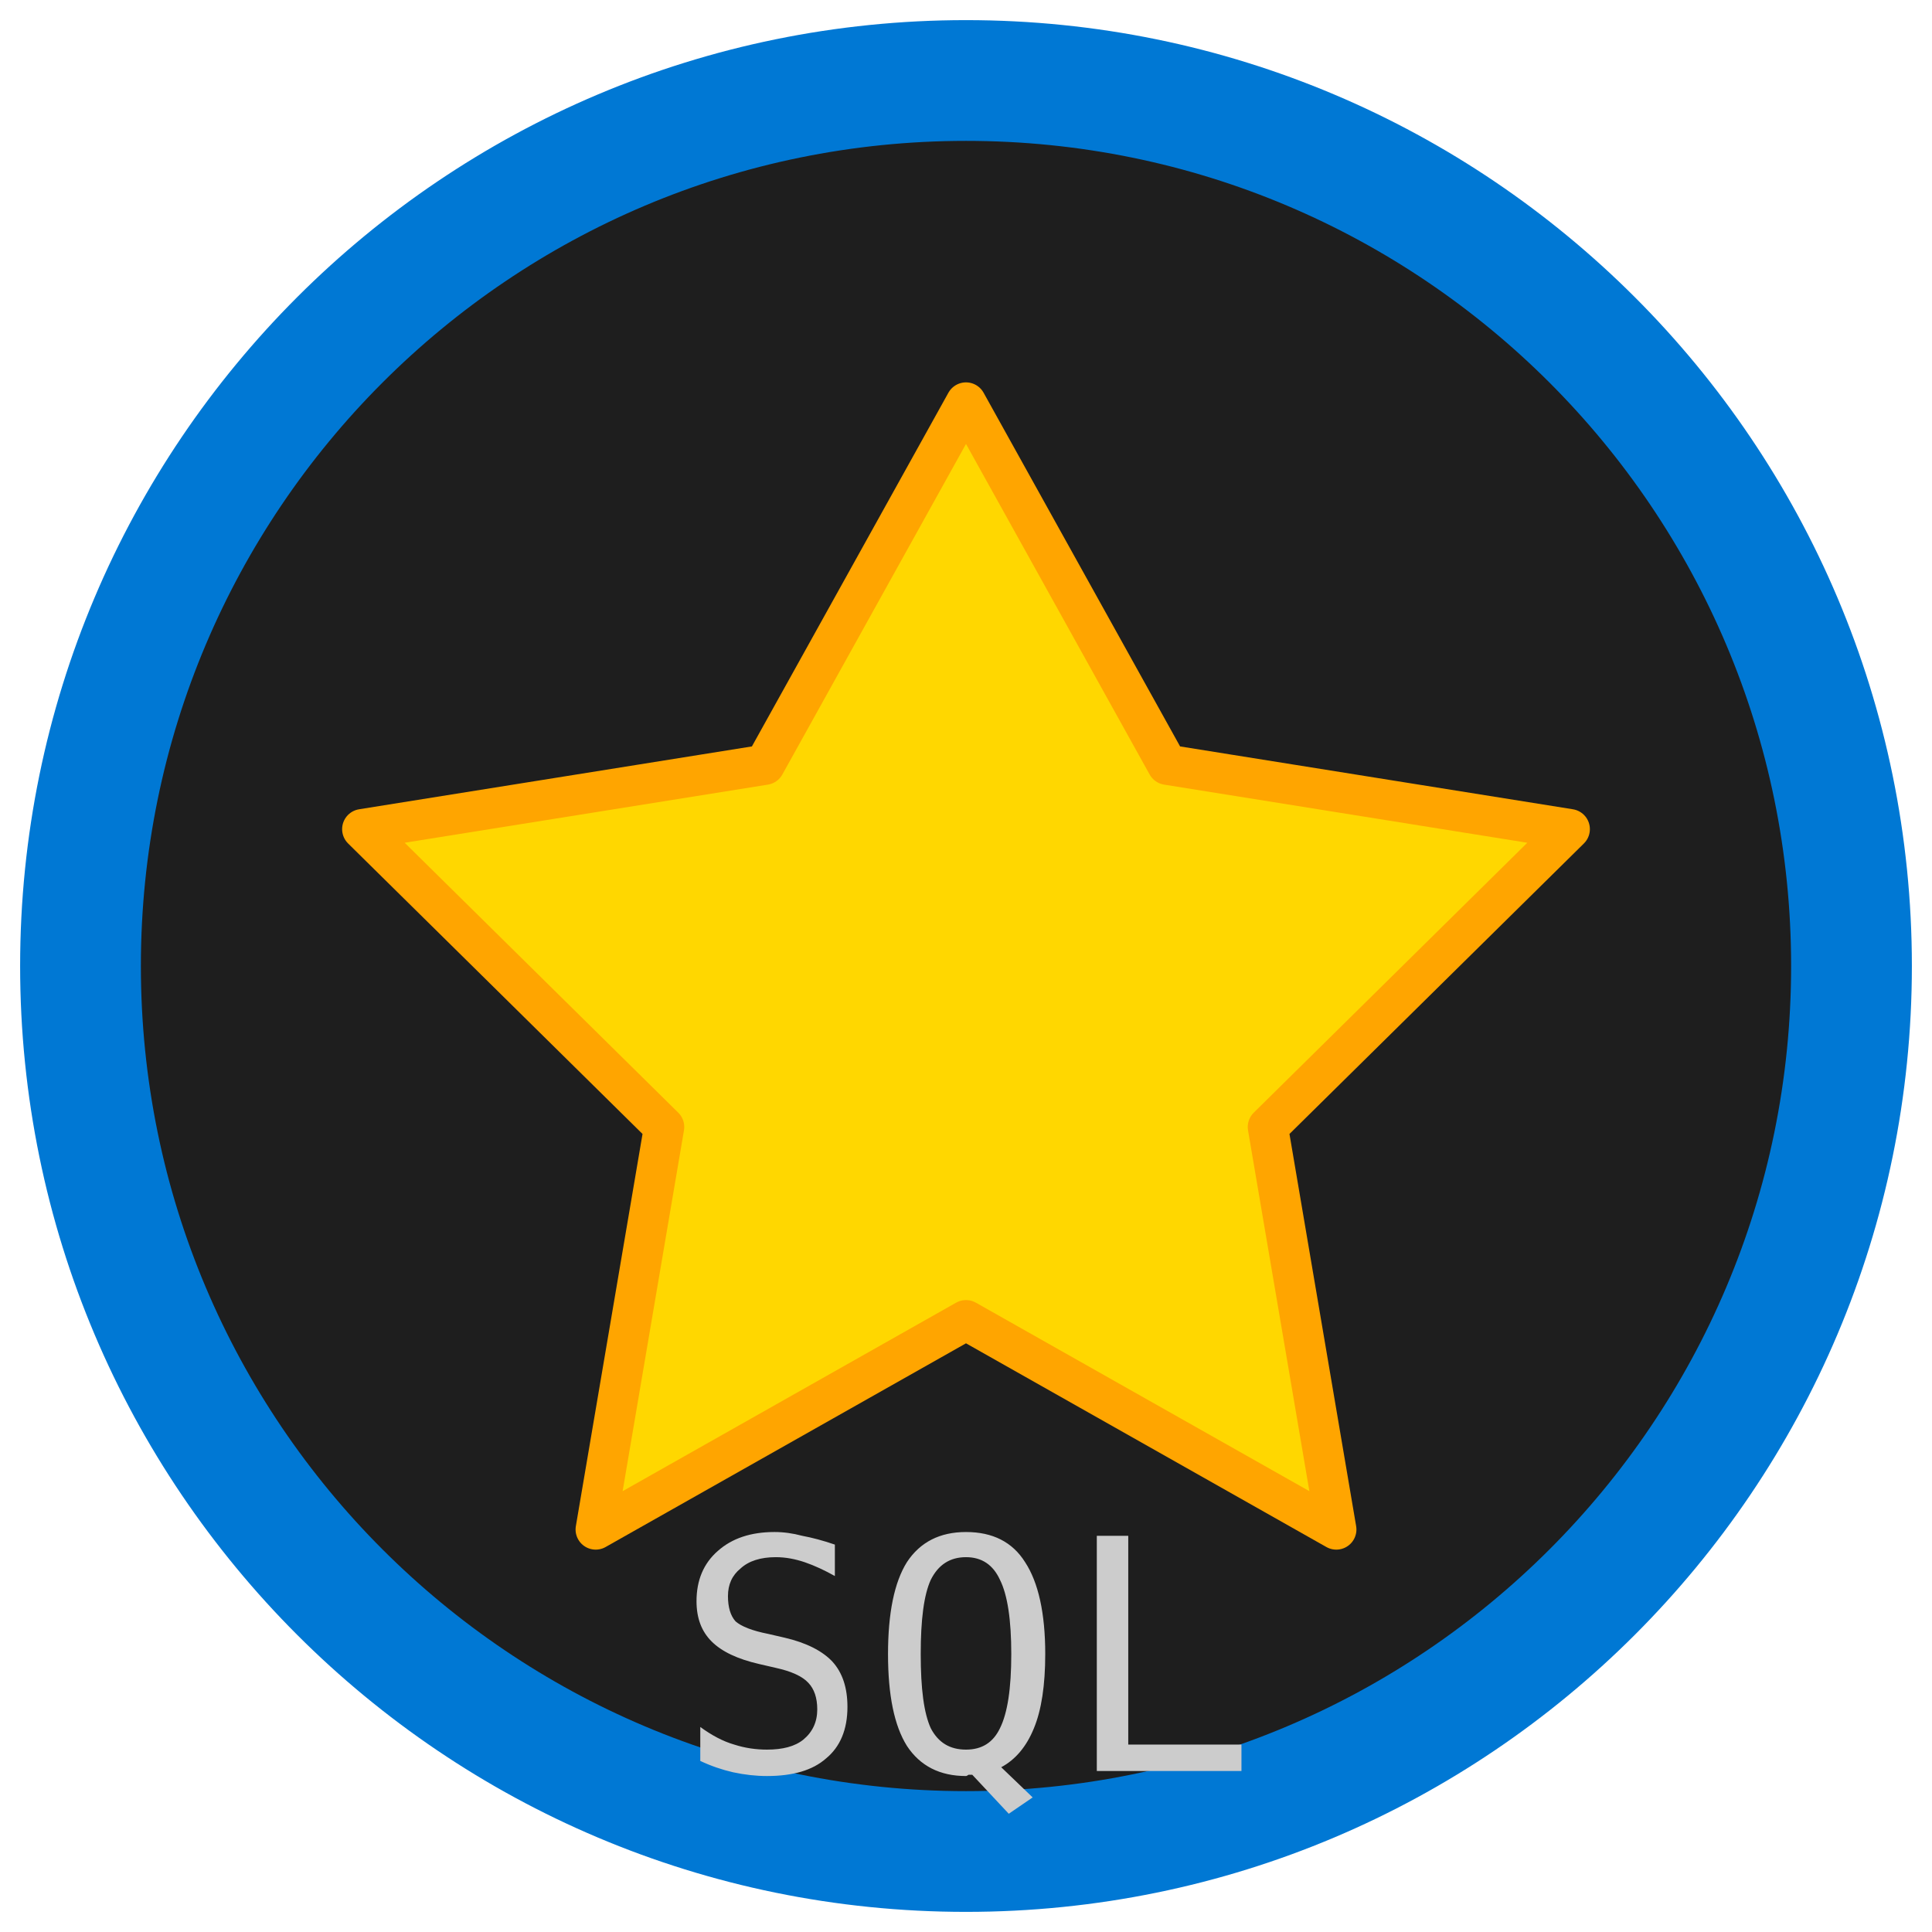
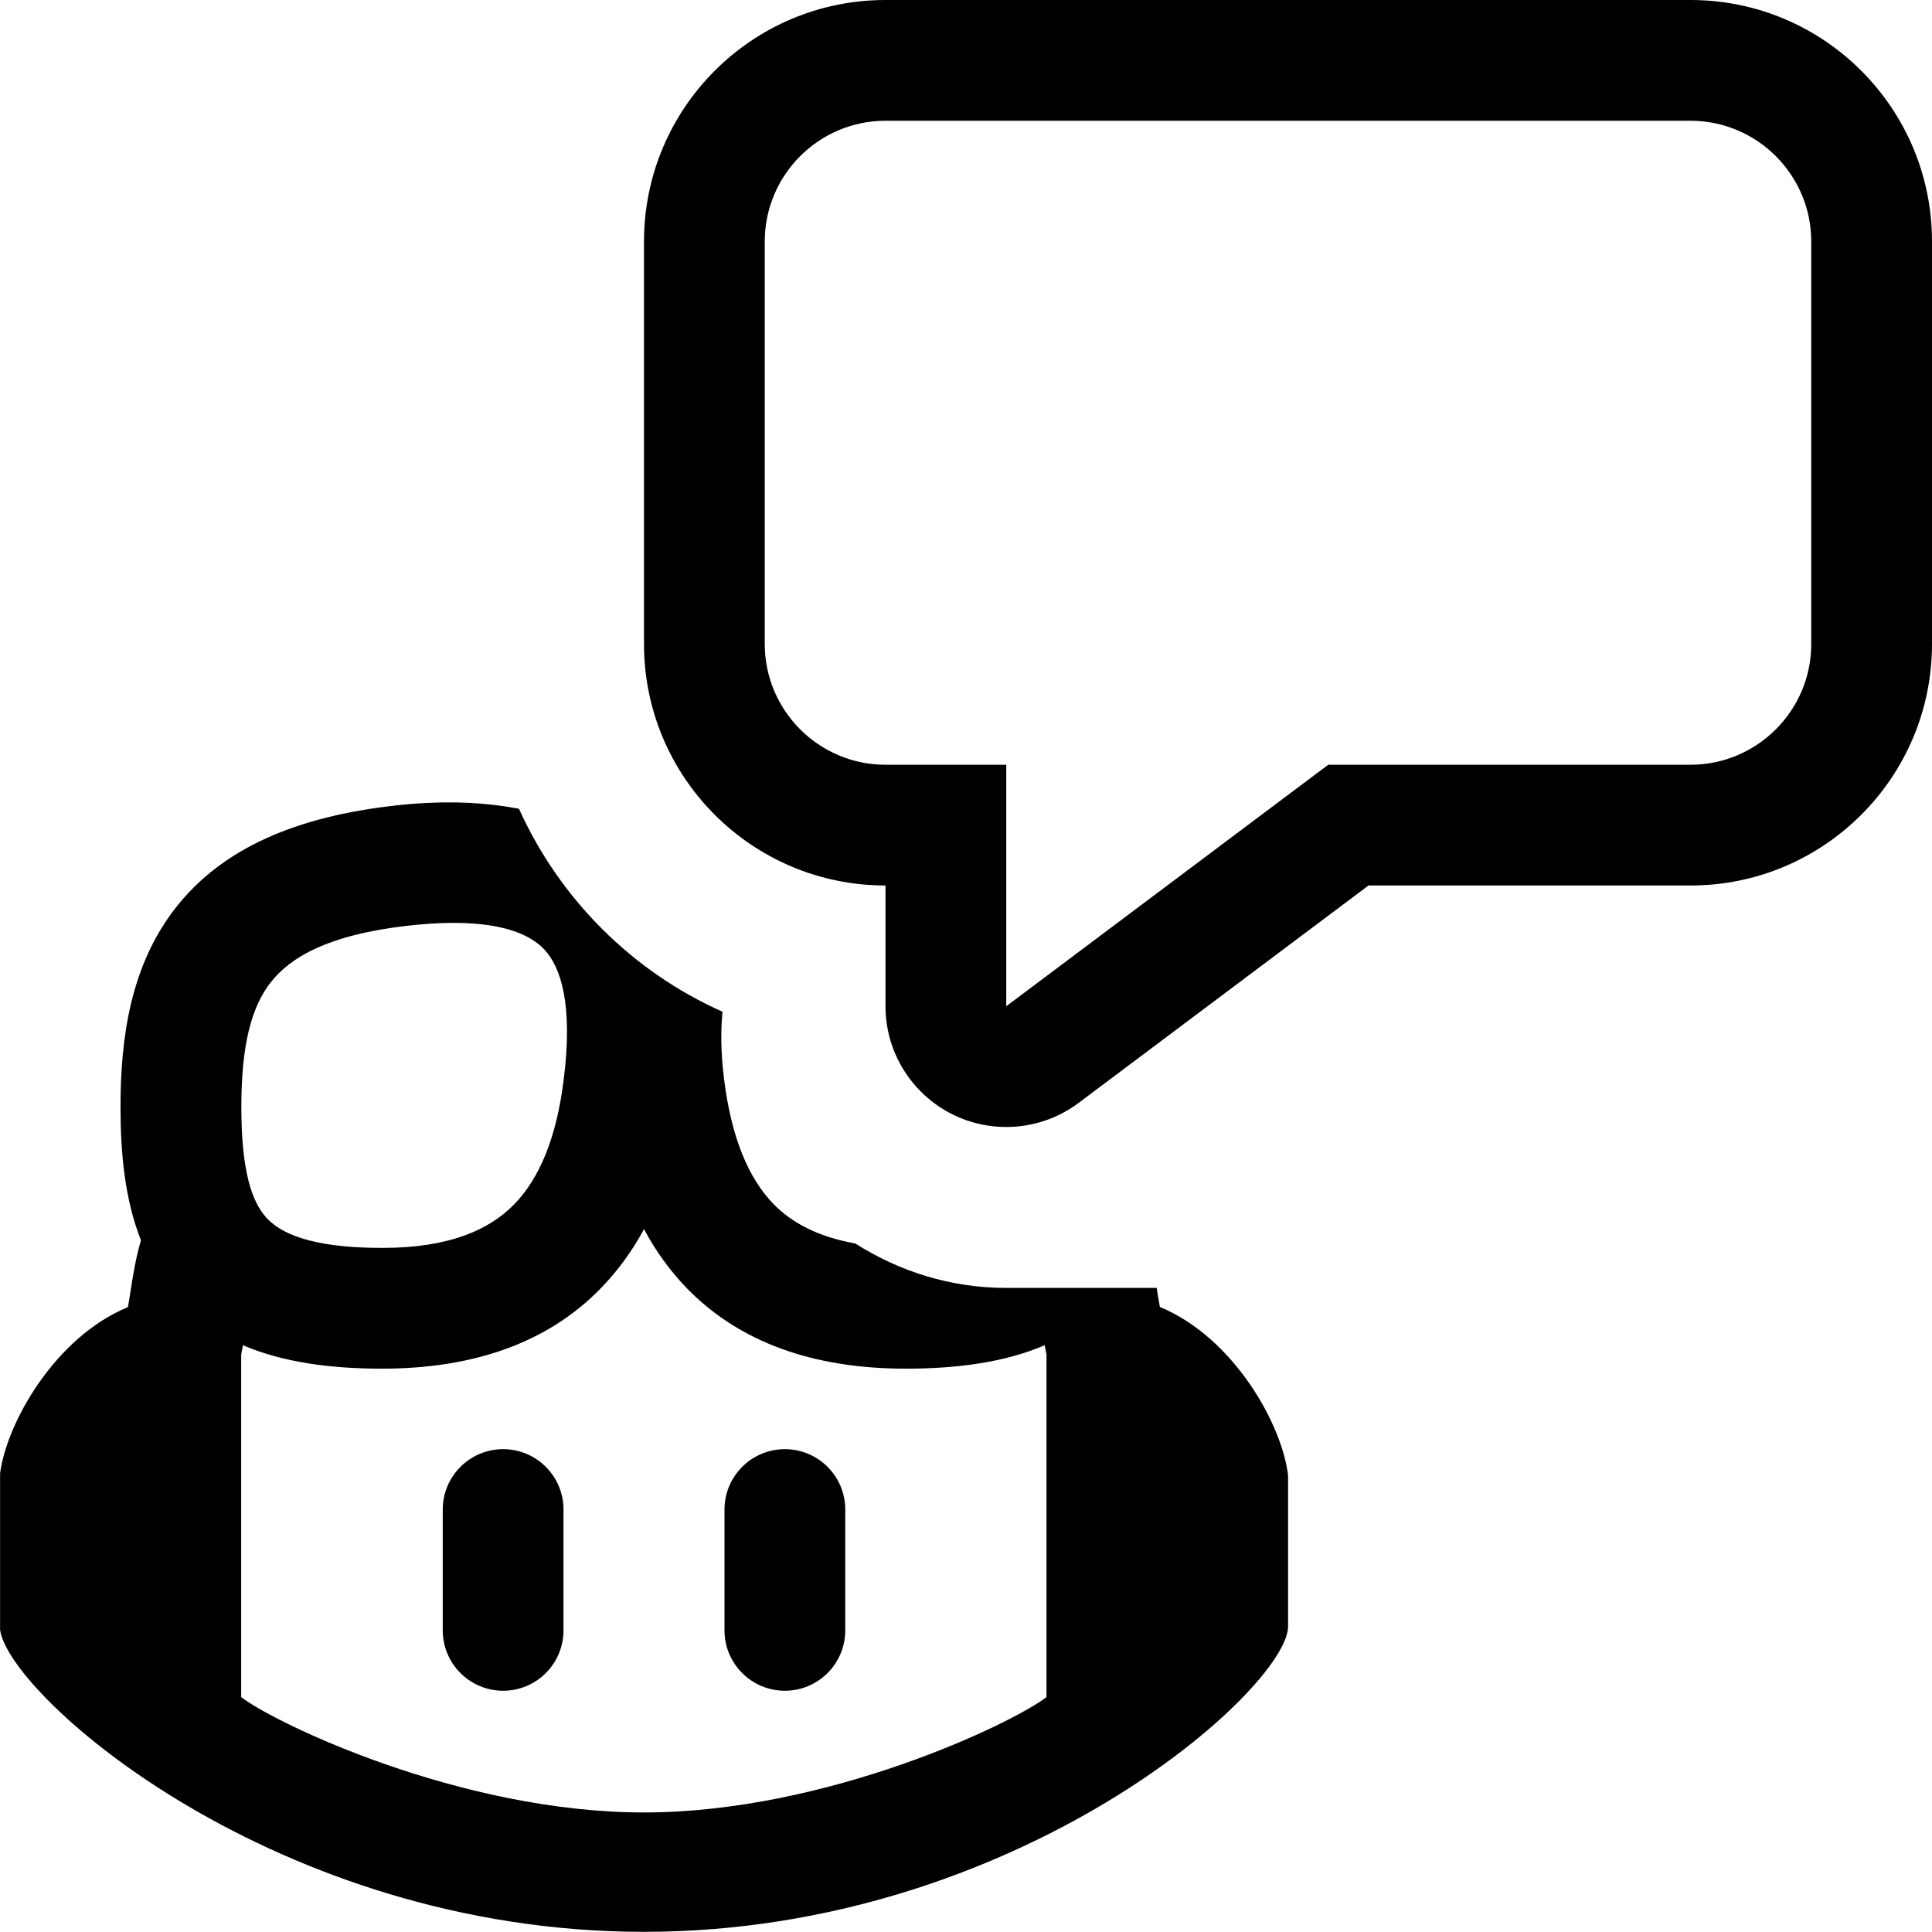
- <svg xmlns="http://www.w3.org/2000/svg" viewBox="0 0 24 24" fill="none" width="24" height="24">
-   <circle cx="12" cy="12" r="11" fill="#1E1E1E" stroke="#0078D4" stroke-width="1.5" />
-   <path d="M12 5 L14.5 9.5 L19.5 10.3 L15.75 14 L16.6 19 L12 16.4 L7.4 19 L8.25 14 L4.5 10.3 L9.5 9.5 Z" fill="#FFD700" stroke="#FFA500" stroke-width="0.5" stroke-linejoin="round" />
-   <text x="12" y="22" text-anchor="middle" font-size="4" fill="#CCCCCC" font-family="monospace">SQL</text>
+ <svg xmlns="http://www.w3.org/2000/svg" width="24" height="24" viewBox="0 0 24 24" fill="none">
+   <path d="M21 0H11C9.343 0 8 1.343 8 3V8C8 9.657 9.343 11 11 11V12.5C11 13.328 11.672 14 12.5 14C12.825 14 13.14 13.895 13.4 13.7L17 11H21C22.657 11 24 9.657 24 8V3C24 1.343 22.657 0 21 0ZM22.5 8C22.5 8.827 21.827 9.5 21 9.5H16.5L16.1 9.8L12.5 12.5V9.5H11C10.173 9.5 9.5 8.827 9.5 8V3C9.5 2.173 10.173 1.5 11 1.5H21C21.827 1.5 22.5 2.173 22.5 3V8ZM7 18.752V20.253C7 20.667 6.664 21.003 6.25 21.003C5.836 21.003 5.5 20.667 5.5 20.253V18.752C5.5 18.338 5.836 18.002 6.25 18.002C6.664 18.002 7 18.338 7 18.752ZM14.409 16.238C14.396 16.168 14.384 16.095 14.372 16.019C14.372 16.013 14.369 16.005 14.368 15.999H12.5C11.809 15.999 11.168 15.793 10.625 15.447C10.147 15.362 9.829 15.181 9.613 14.961C9.298 14.639 9.086 14.134 8.995 13.408C8.951 13.06 8.954 12.796 8.975 12.568C7.853 12.068 6.952 11.166 6.447 10.047C5.98 9.957 5.466 9.944 4.914 10.006C3.684 10.143 2.769 10.534 2.19 11.267C1.625 11.982 1.497 12.881 1.497 13.751C1.497 14.323 1.55 14.899 1.751 15.407C1.685 15.635 1.654 15.835 1.625 16.018C1.613 16.093 1.602 16.167 1.589 16.237C0.678 16.616 0.086 17.673 0.001 18.301V20.249C0.126 21.084 3.437 23.998 7.999 23.998C12.65 23.998 16.001 20.969 16.001 20.203V18.331C15.932 17.707 15.334 16.621 14.41 16.236L14.409 16.238ZM3.367 12.198C3.601 11.902 4.061 11.611 5.08 11.498C6.125 11.382 6.569 11.589 6.762 11.795C6.966 12.014 7.12 12.474 7.003 13.409C6.913 14.135 6.701 14.64 6.386 14.962C6.087 15.267 5.601 15.502 4.748 15.502C3.825 15.502 3.468 15.304 3.306 15.123C3.127 14.923 2.998 14.545 2.998 13.752C2.998 12.987 3.12 12.51 3.367 12.198ZM13 21.082C12.582 21.405 10.278 22.515 7.998 22.515C5.718 22.515 3.415 21.406 2.996 21.082V16.827L3.018 16.711C3.509 16.921 4.094 17.002 4.746 17.002C5.893 17.002 6.806 16.675 7.456 16.011C7.672 15.79 7.855 15.54 8 15.268C8.144 15.54 8.325 15.79 8.54 16.011C9.191 16.675 10.104 17.002 11.25 17.002C11.902 17.002 12.487 16.921 12.977 16.711L13 16.827V21.082ZM10.5 18.752V20.253C10.5 20.667 10.164 21.003 9.75 21.003C9.336 21.003 9 20.667 9 20.253V18.752C9 18.338 9.336 18.002 9.75 18.002C10.164 18.002 10.5 18.338 10.5 18.752Z" fill="currentColor" />
</svg>
